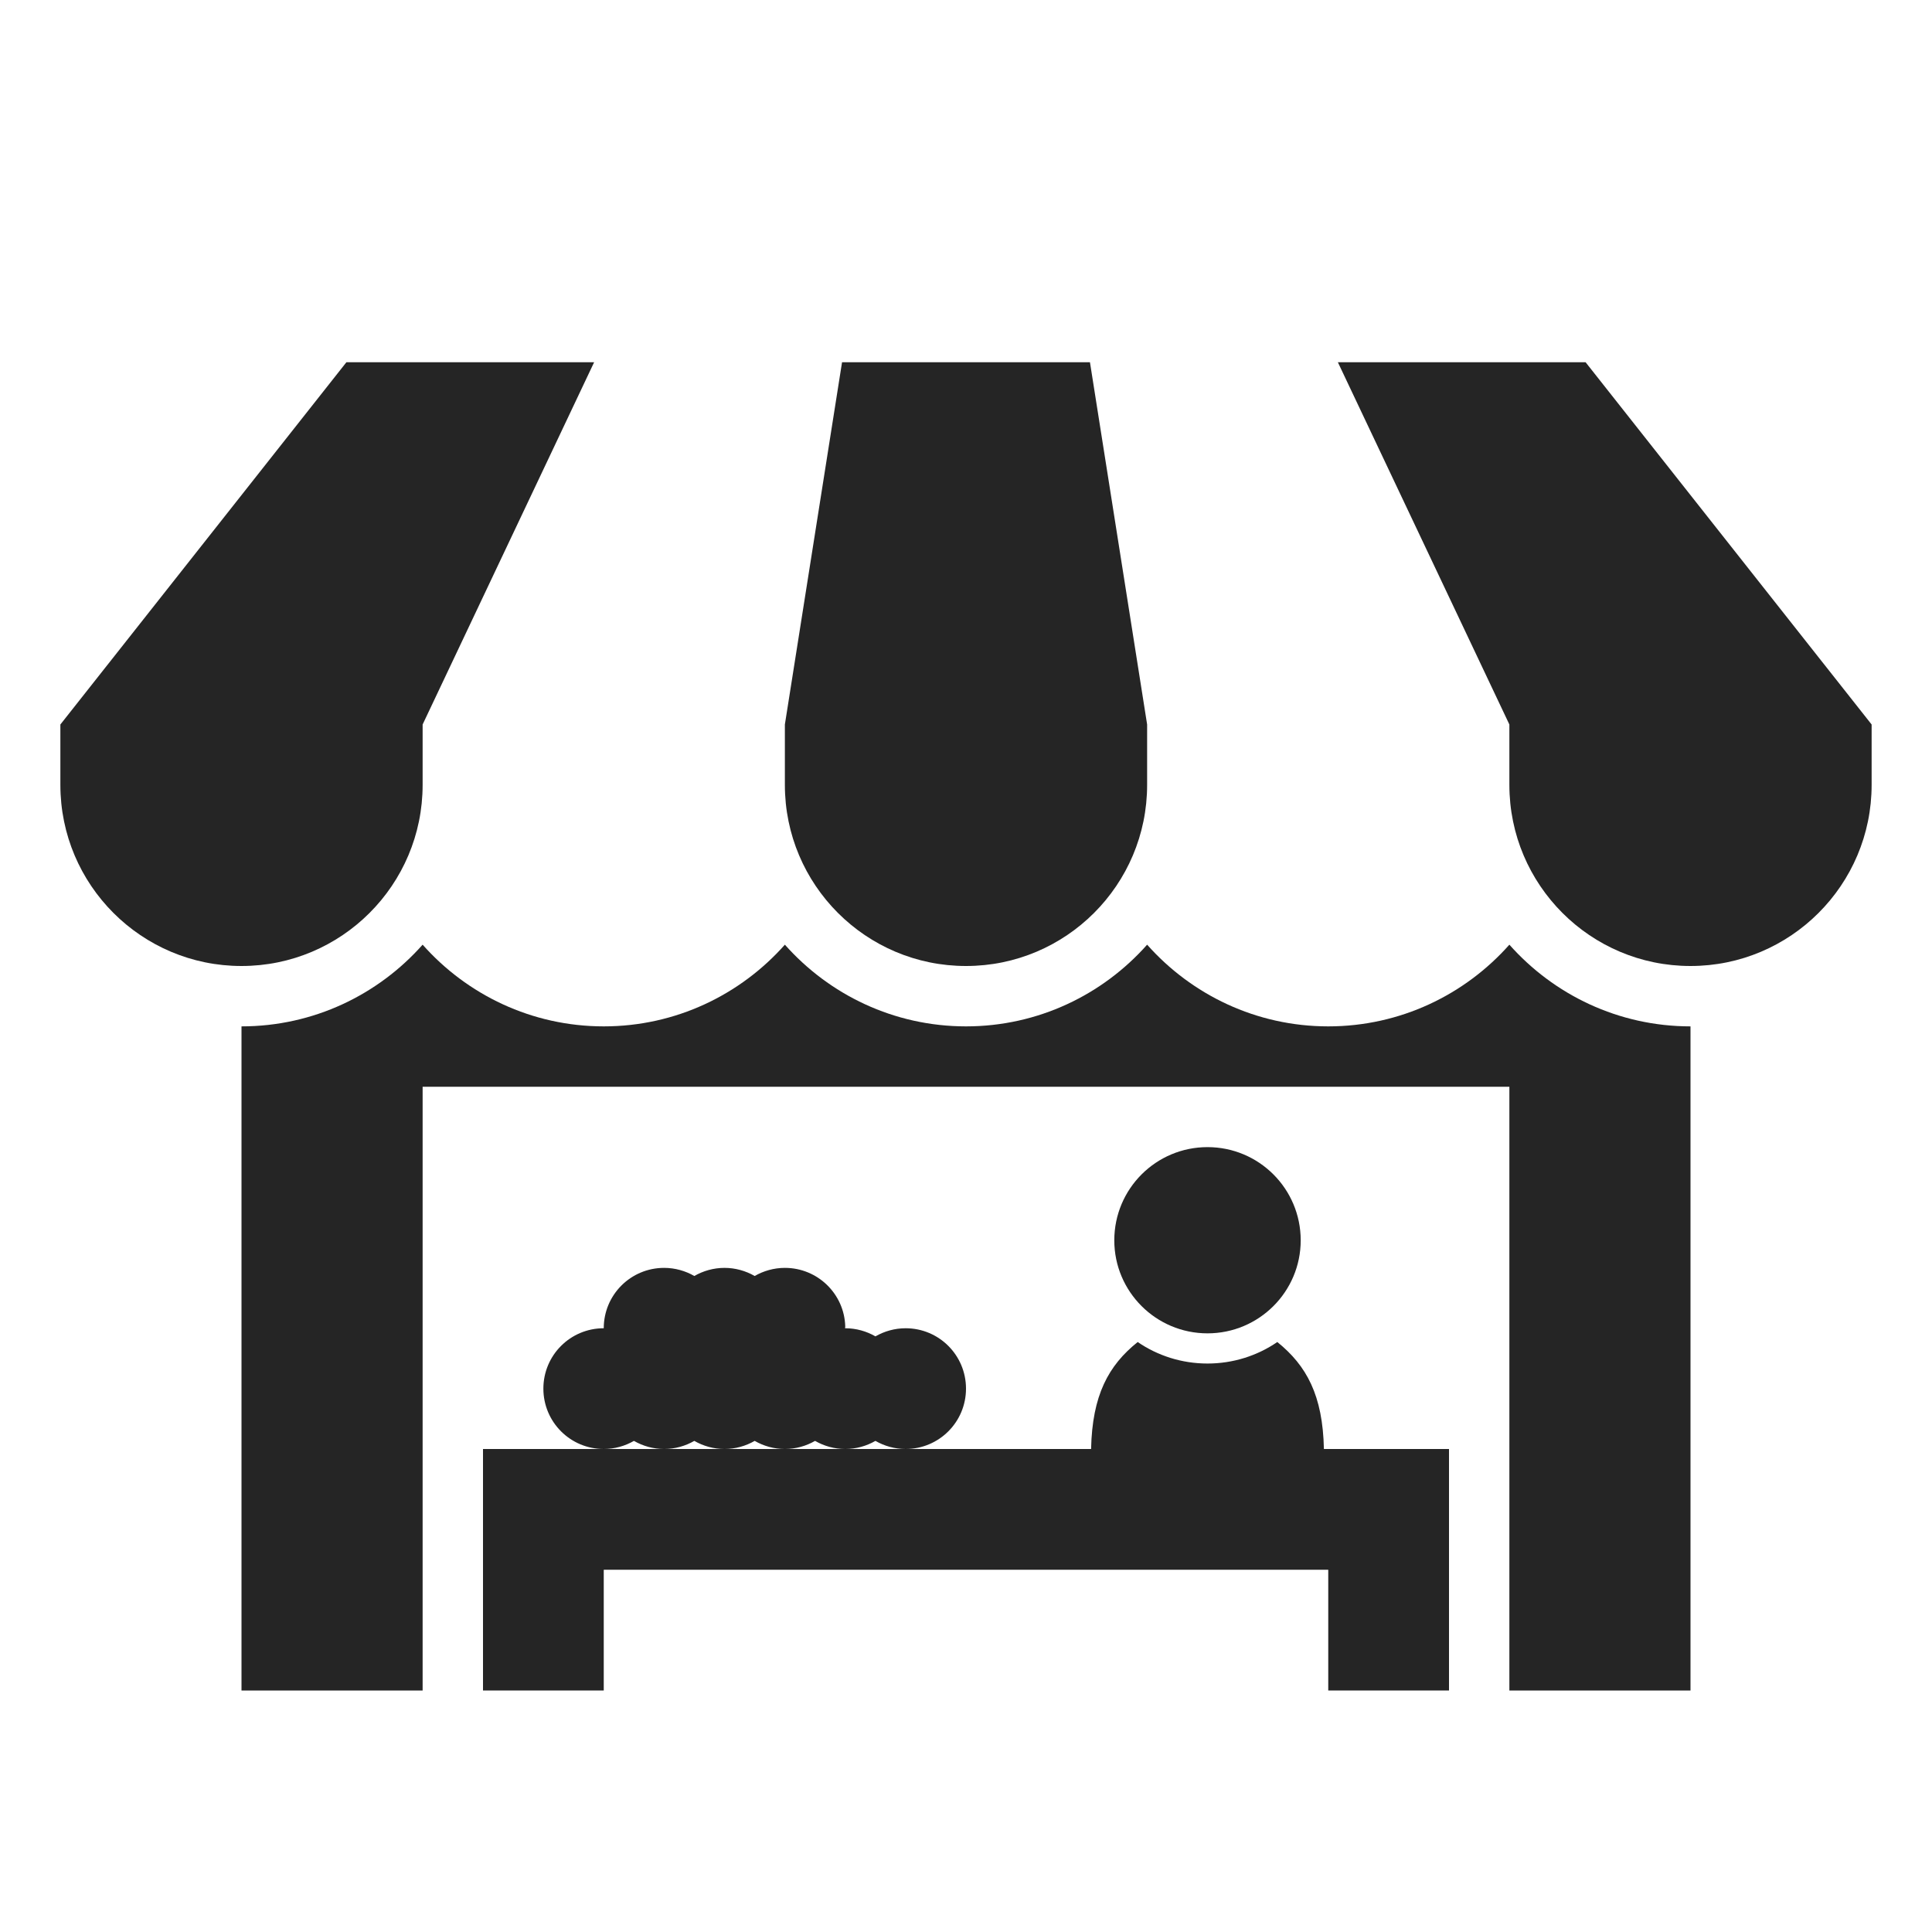
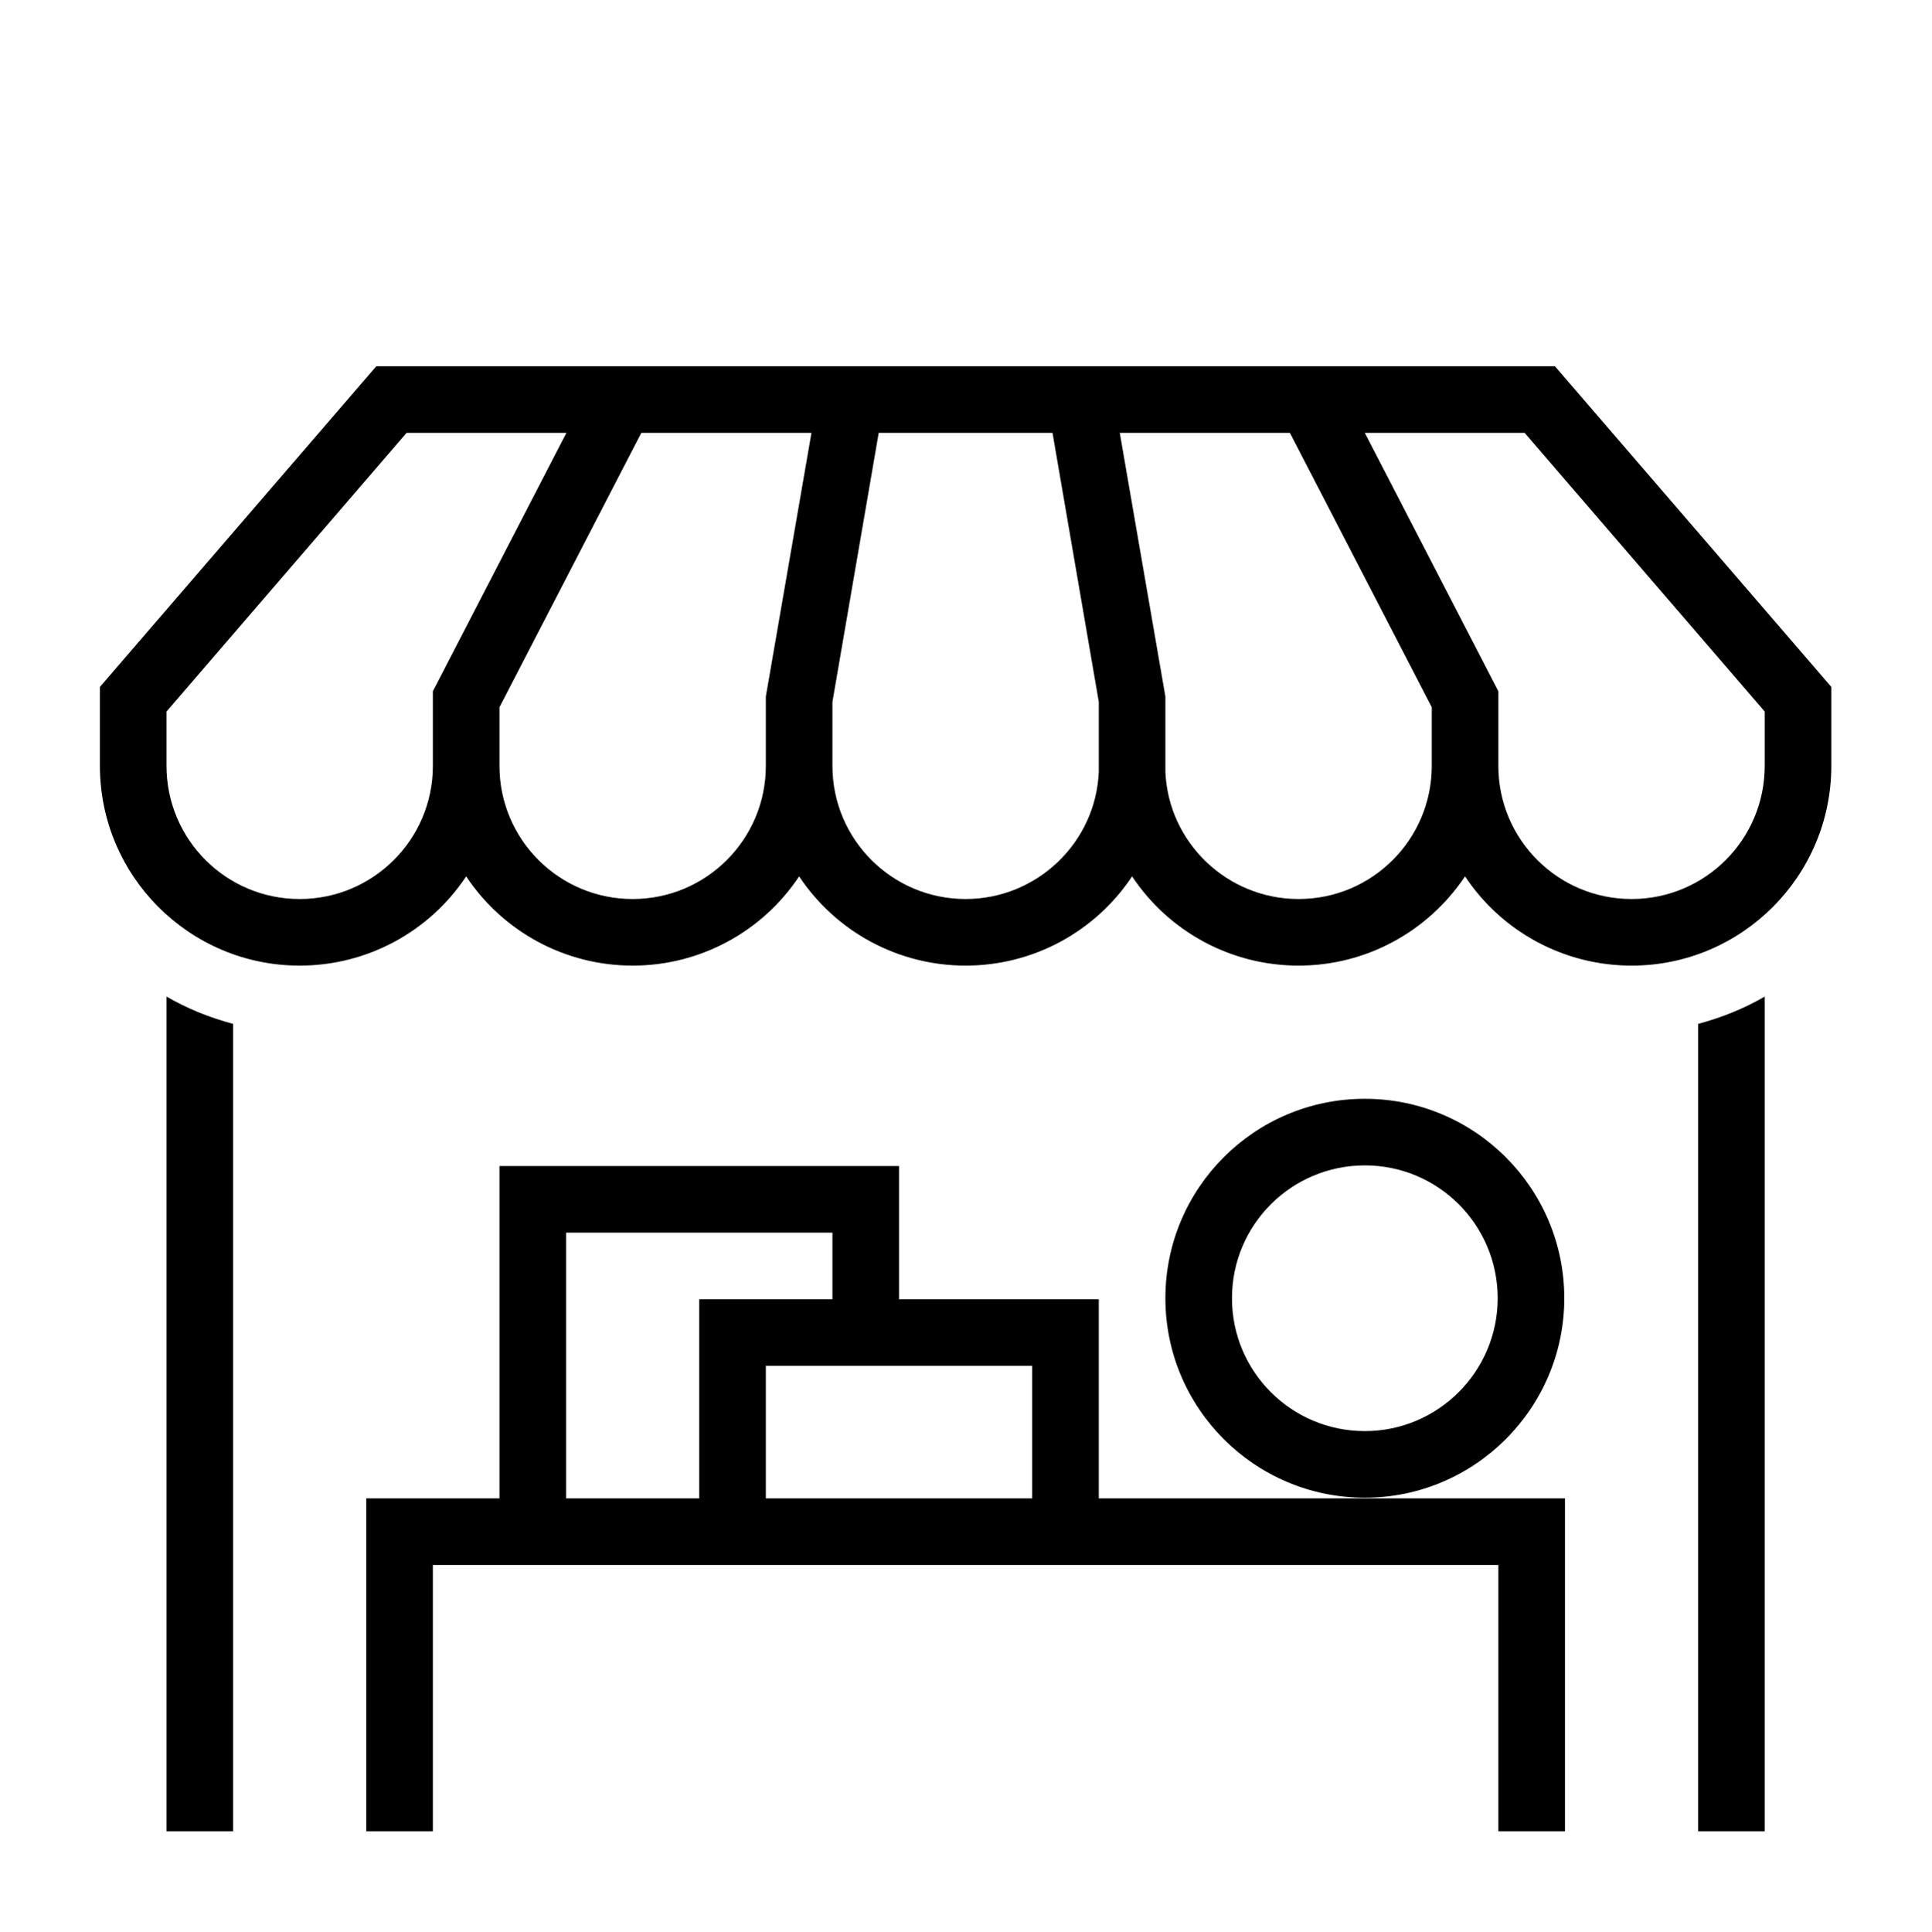
- <svg xmlns="http://www.w3.org/2000/svg" xml:space="preserve" width="1024px" height="1024px" shape-rendering="geometricPrecision" text-rendering="geometricPrecision" image-rendering="optimizeQuality" fill-rule="nonzero" clip-rule="evenodd" viewBox="0 0 10240 10240">
-   <path id="curve4" fill="#252525" d="M5783 7680c6,-285 92,-443 247,-567 105,72 233,114 370,114 137,0 265,-42 370,-114 155,125 241,282 247,567l-1 10 -1233 0 0 -10zm617 -1600c273,0 494,221 494,494 0,272 -221,493 -494,493 -273,0 -494,-221 -494,-493 0,-273 221,-494 494,-494z" />
-   <path id="curve3" fill="#252525" d="M7040,7680 7680,7680 7680,8000 7680,8960 7040,8960 7040,8320 3200,8320 3200,8960 2560,8960 2560,7680z" />
-   <path id="curve2" fill="#252525" d="M4800 7040c177,0 320,143 320,320 0,177 -143,320 -320,320 -58,0 -113,-16 -160,-43 -47,27 -102,43 -160,43 -58,0 -113,-16 -160,-43 -47,27 -102,43 -160,43 -58,0 -113,-16 -160,-43 -47,27 -102,43 -160,43 -58,0 -113,-16 -160,-43 -47,27 -102,43 -160,43 -58,0 -113,-16 -160,-43 -47,27 -102,43 -160,43 -177,0 -320,-143 -320,-320 0,-177 143,-320 320,-320l0 0c0,-177 143,-320 320,-320 58,0 113,16 160,43 47,-27 102,-43 160,-43 58,0 113,16 160,43 47,-27 102,-43 160,-43 174,0 315,138 320,310 0,4 -1,7 -1,10l1 0c58,0 113,16 160,43 47,-27 102,-43 160,-43z" />
-   <path id="curve1" fill="#252525" d="M8960 5440l0 3520 -960 0 0 -3200 -5760 0 0 3200 -960 0 0 -3520c382,0 725,-168 960,-433 235,265 578,433 960,433 382,0 725,-168 960,-433 235,265 578,433 960,433 382,0 725,-168 960,-433 235,265 578,433 960,433 382,0 725,-168 960,-433 235,265 578,433 960,433z" />
-   <path id="curve0" fill="#252525" d="M8404 1920l1516 1920 0 320c0,530 -430,960 -960,960 -530,0 -960,-430 -960,-960l0 -320 -909 -1920 1313 0zm-6164 1920l0 320c0,530 -430,960 -960,960 -530,0 -960,-430 -960,-960l0 -320 1516 -1920 1313 0 -909 1920zm3537 -1920l303 1920 0 320c0,530 -430,960 -960,960 -530,0 -960,-430 -960,-960l0 -320 303 -1920 1314 0z" />
+ <svg xmlns="http://www.w3.org/2000/svg" xml:space="preserve" width="580px" height="580px" shape-rendering="geometricPrecision" text-rendering="geometricPrecision" image-rendering="optimizeQuality" fill-rule="nonzero" clip-rule="nonzero" viewBox="0 0 5800 5800">
+   <path id="curve28" fill="#000000" d="M5500 2300c0,331 -269,600 -600,600 -202,0 -389,-101 -500,-268 -112,167 -298,268 -500,268 -202,0 -389,-101 -500,-268 -111,167 -298,268 -500,268 -202,0 -389,-101 -500,-268 -111,167 -298,268 -500,268 -202,0 -389,-101 -500,-268 -111,167 -298,268 -500,268 -331,0 -600,-269 -600,-600l0 -237 830 -963 3540 0 830 963 0 237zm-200 0l0 -163 -721 -837 -480 0 401 776 0 224c0,221 179,400 400,400 221,0 400,-179 400,-400zm-1426 -1000l-511 0 137 792 0 226c9,213 186,382 400,382 221,0 400,-179 400,-400l0 -176 -426 -824zm-713 0l-522 0 -139 808 0 192c0,221 179,400 400,400 214,0 391,-169 400,-382l0 -210 -139 -808zm-724 0l-511 0 -426 824 0 176c0,221 179,400 400,400 221,0 400,-179 400,-400l0 -208 137 -792zm-736 0l-480 0 -721 837 0 163c0,221 179,400 400,400 220,0 399,-178 400,-398l0 -226 401 -776zm-1201 4200l0 -2507c62,36 129,63 200,82l0 2425 -200 0zm600 0l0 -1000 400 0 0 -998 1200 0 0 400 600 0 0 598 1400 0 0 1000 -200 0 0 -800 -3200 0 0 800 -200 0zm600 -1000l400 0 0 -598 400 0 0 -200 -800 0 0 798zm600 0l800 0 0 -398 -800 0 0 398zm1799 -1200c330,0 599,268 599,599 0,330 -269,599 -599,599 -331,0 -599,-269 -599,-599 0,-331 268,-599 599,-599zm0 200c-220,0 -399,178 -399,399 0,220 178,399 399,399 220,0 399,-179 399,-399 0,-221 -179,-399 -399,-399zm1201 -507l0 2507 -200 0 0 -2425c71,-19 138,-46 200,-82z" />
</svg>
